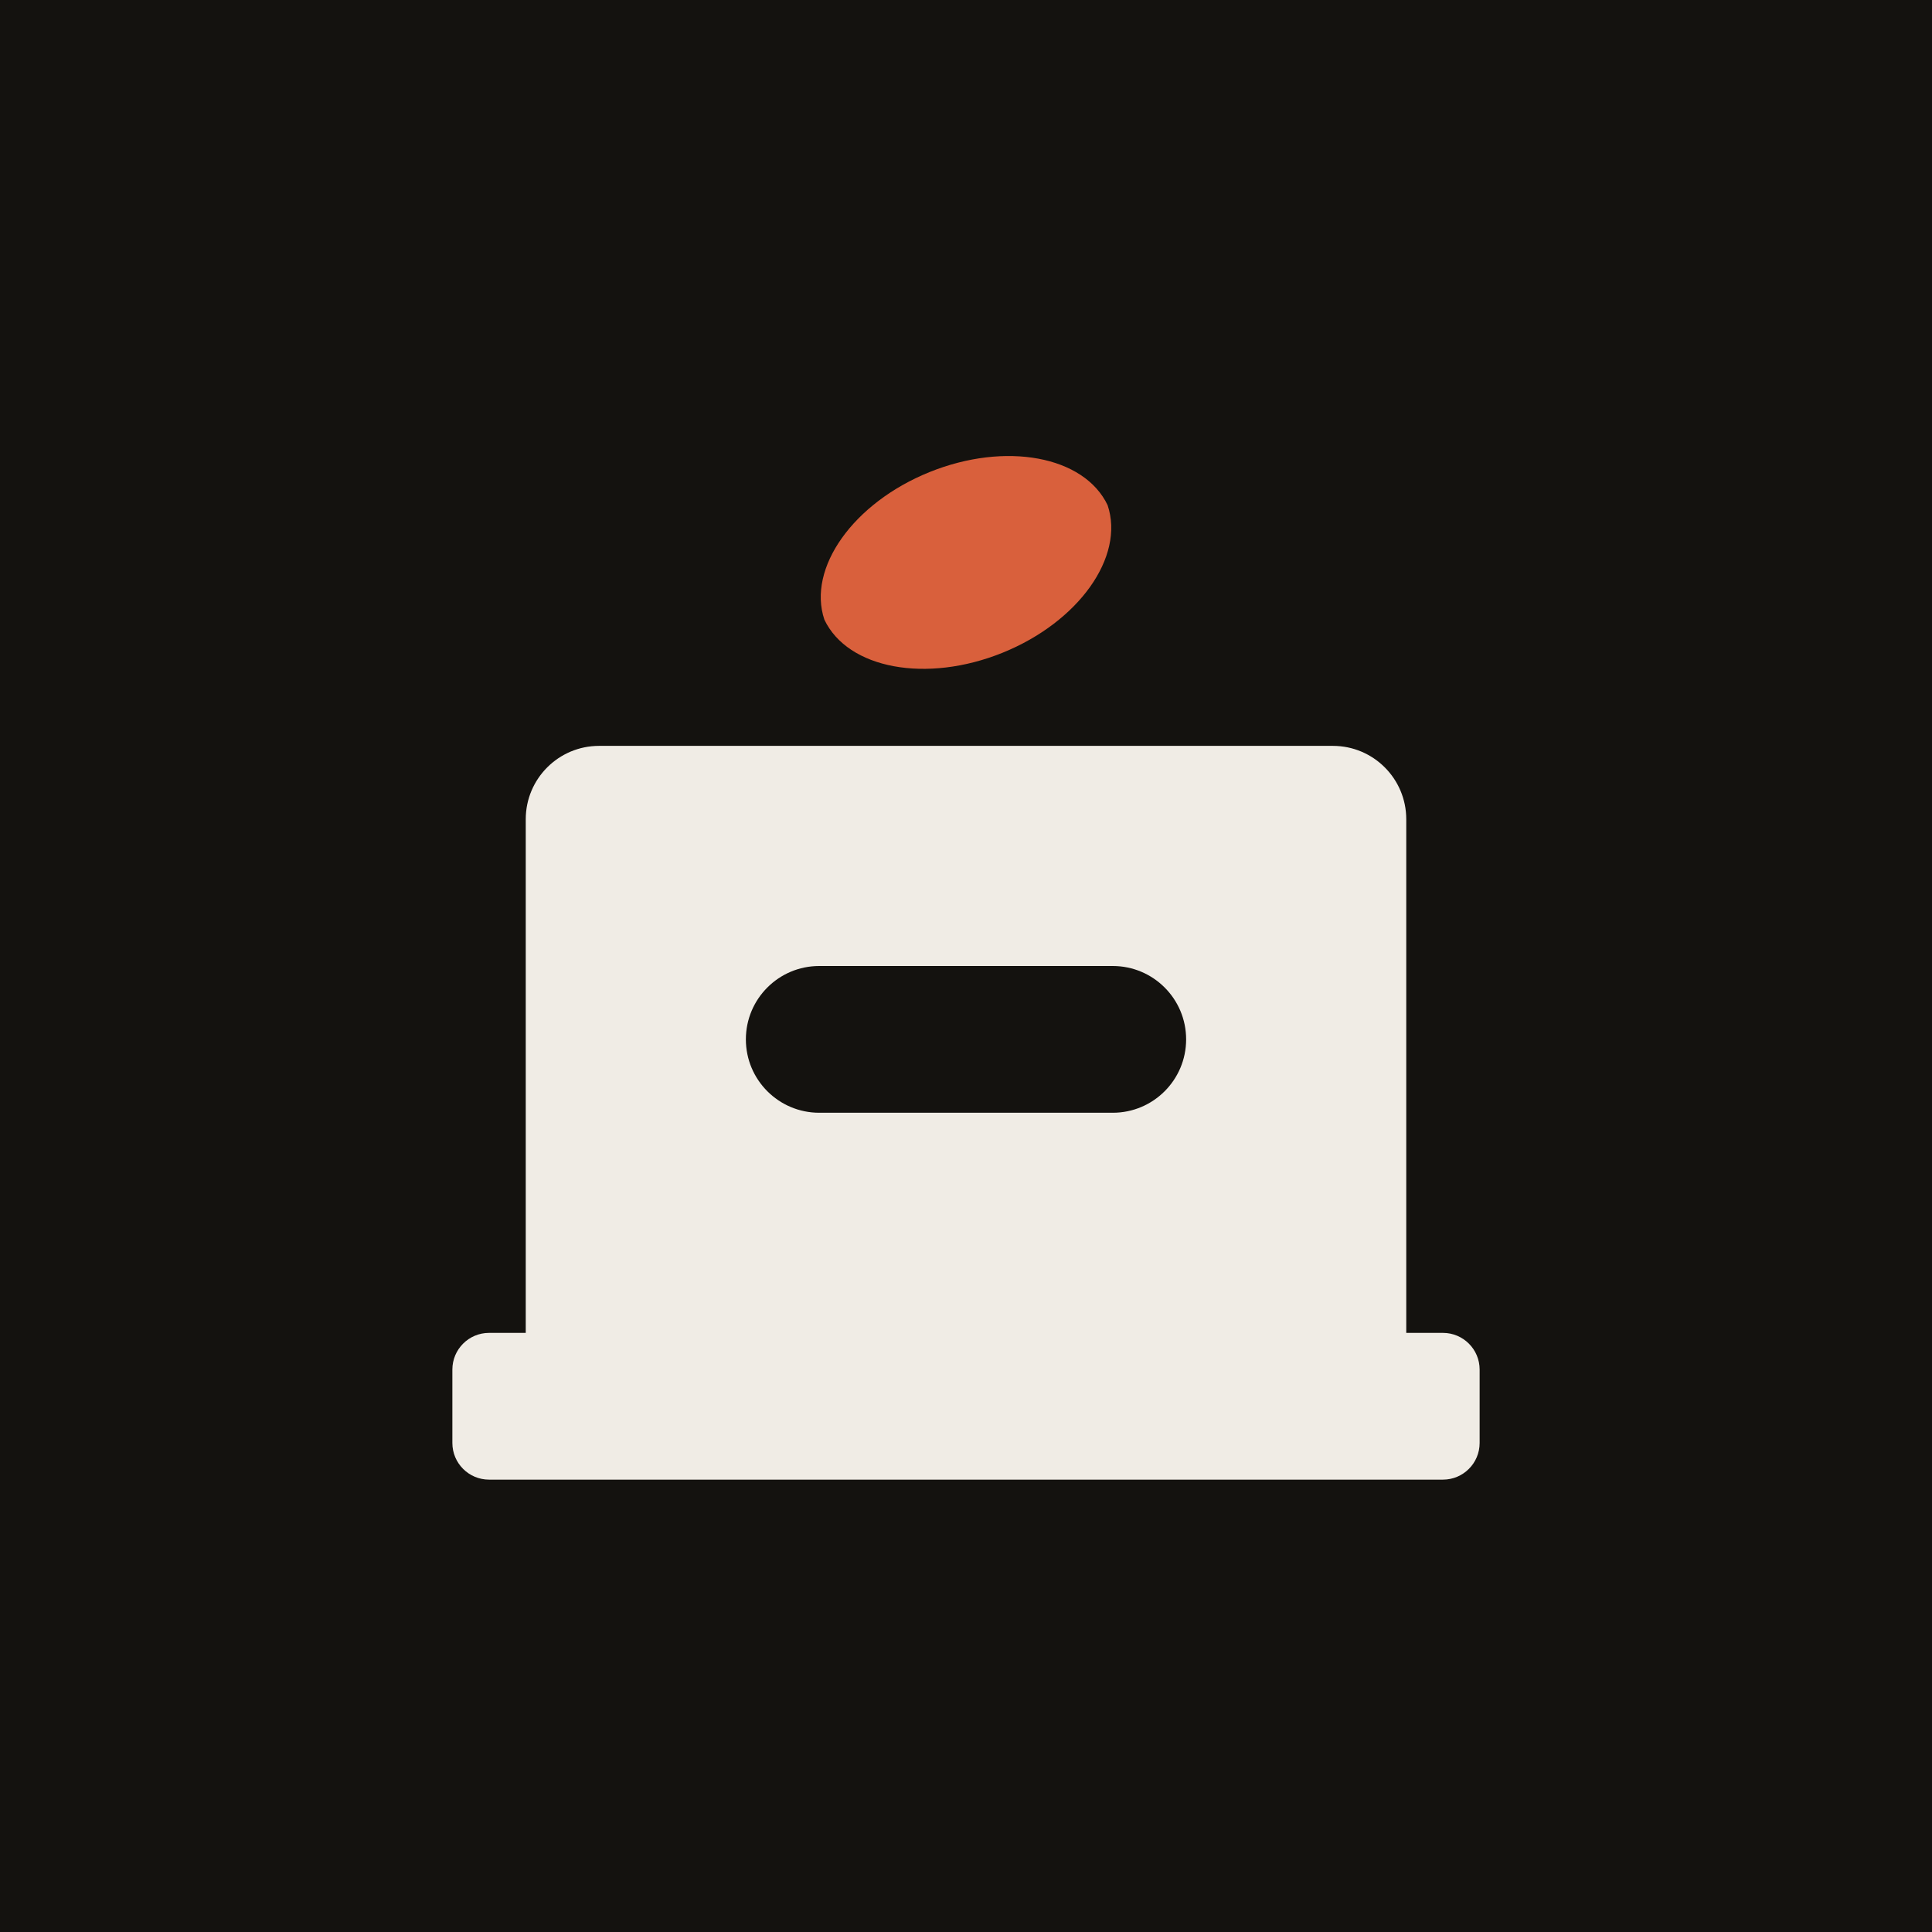
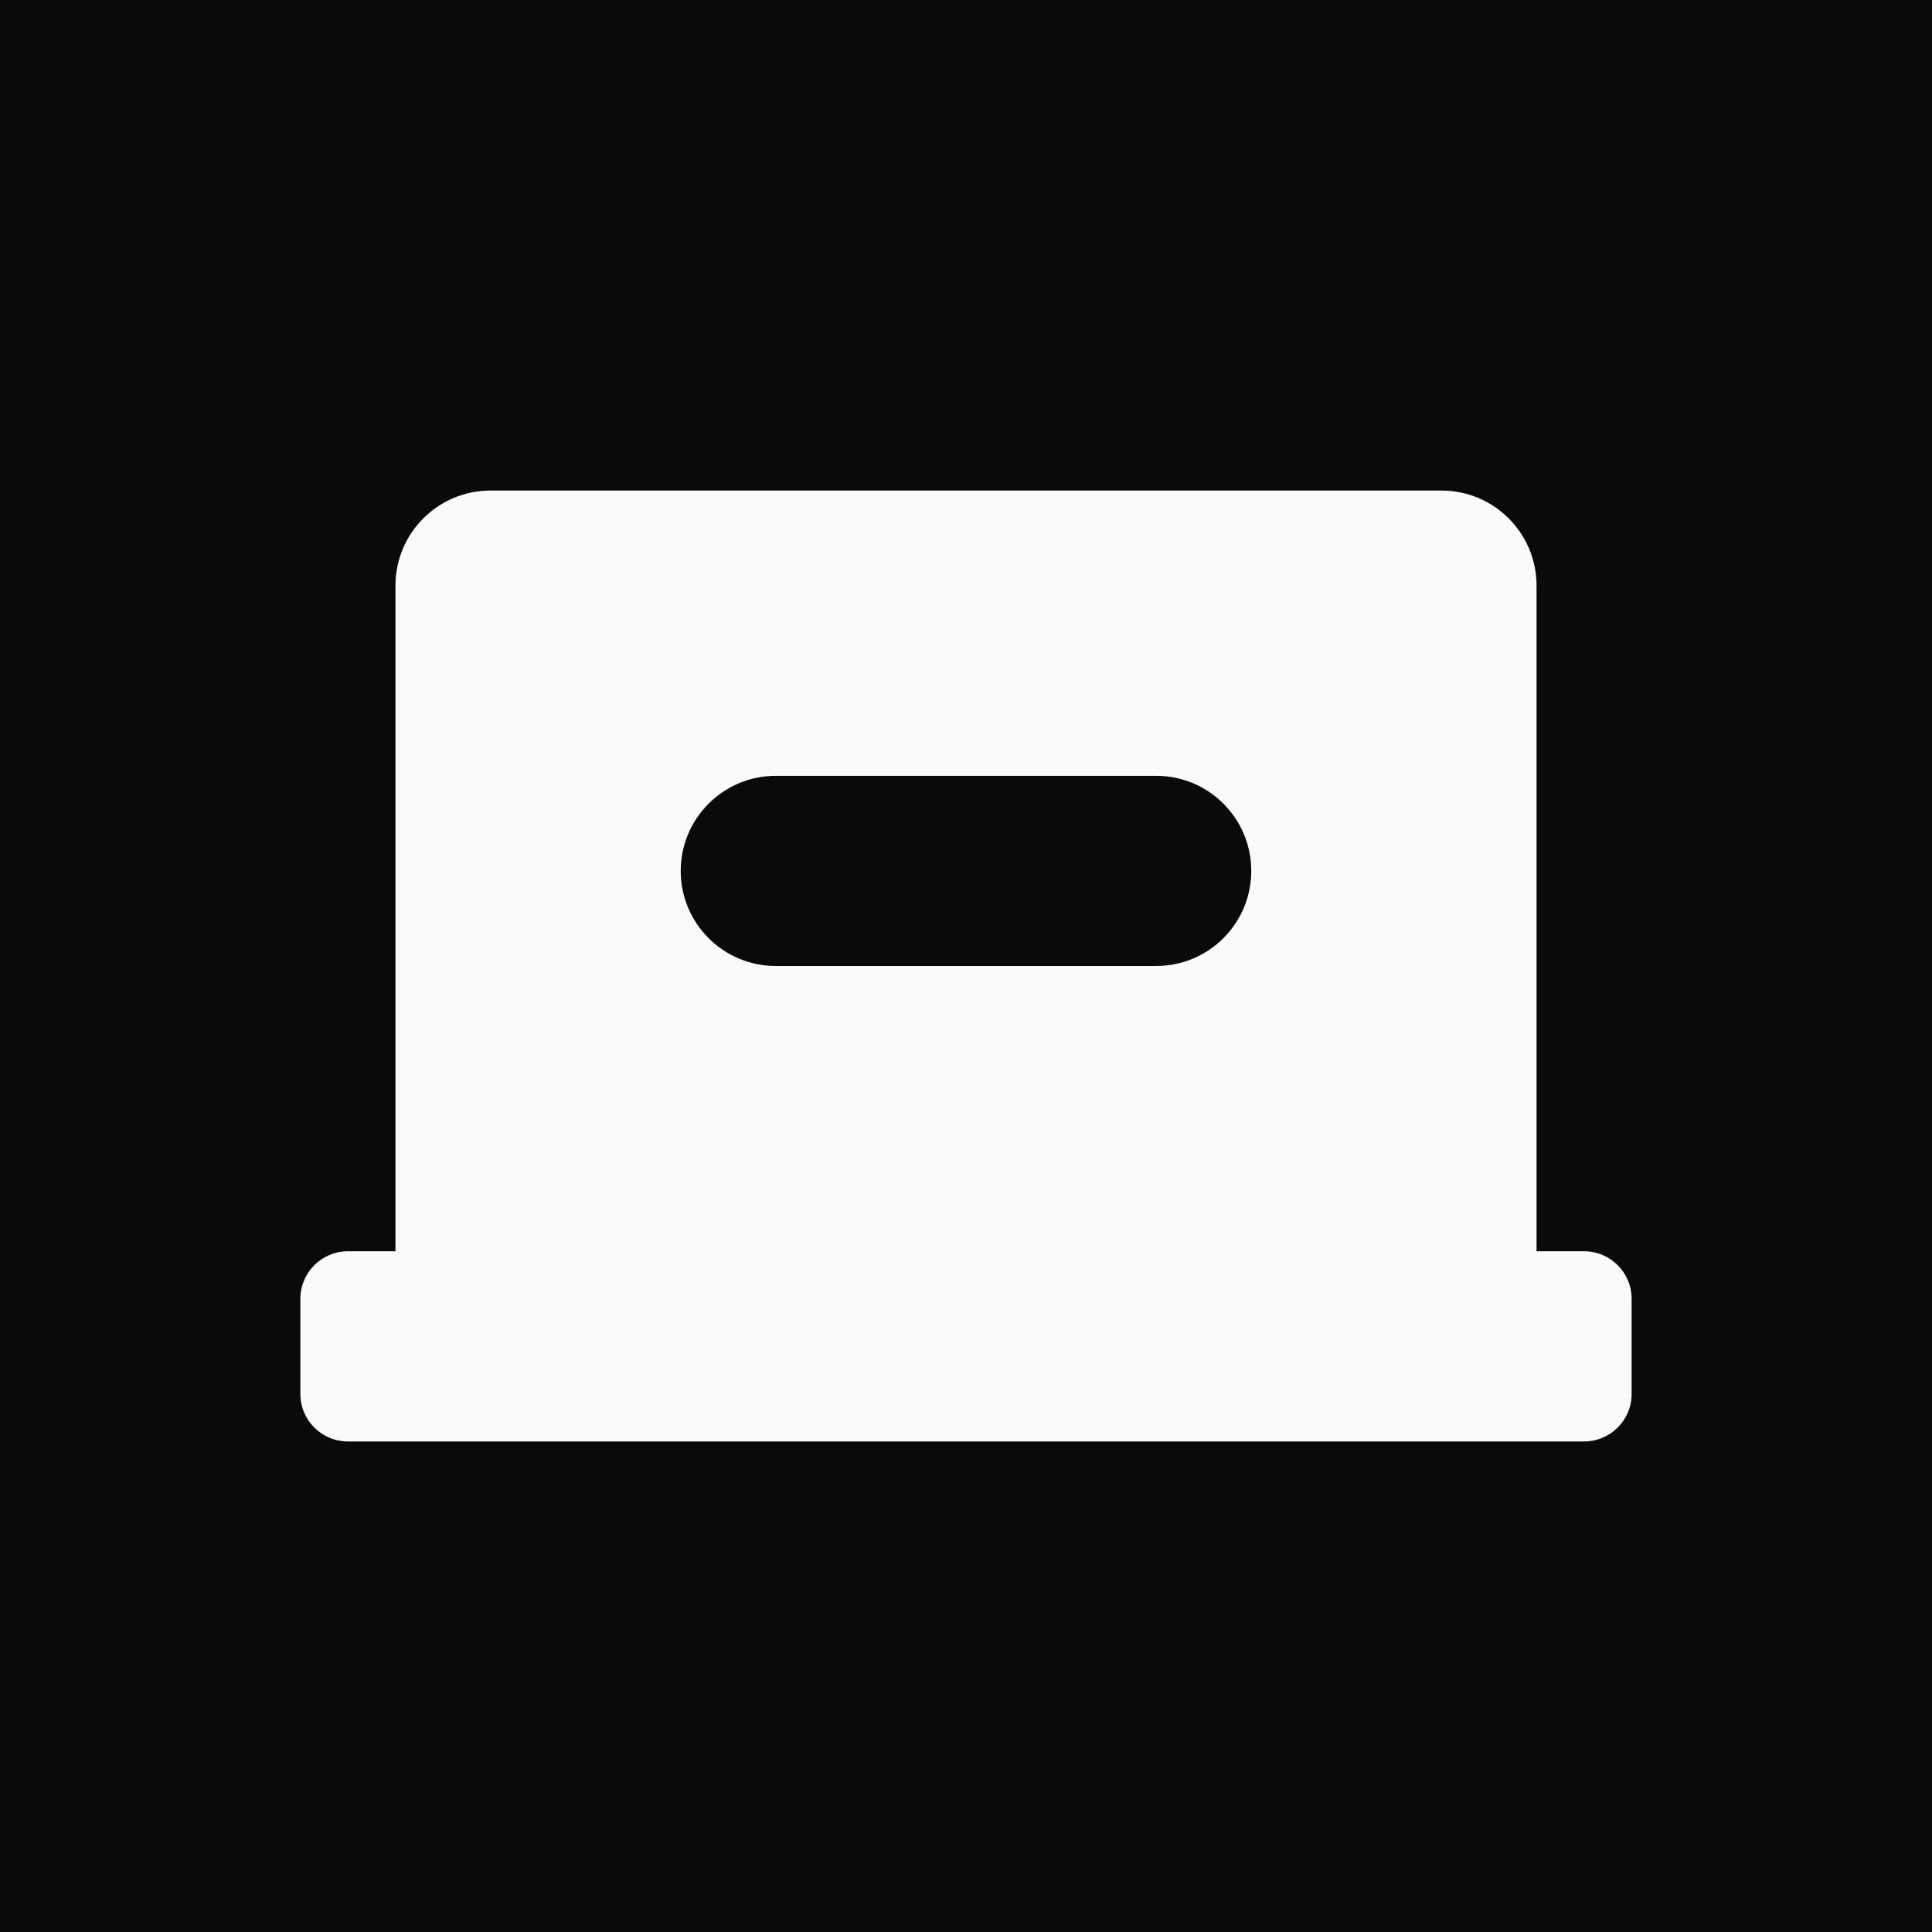
<svg xmlns="http://www.w3.org/2000/svg" viewBox="0 0 64 64" width="64" height="64" role="img" aria-label="HonorBox">
-   <rect width="64" height="64" fill="#14120f" />
-   <g transform="translate(12.5546,12.5546) scale(0.810227)">
-     <path fill="#f0ece5" d="M9,15H39A3,3 0 0 1 42,18V42H6V18A3,3 0 0 1 9,15ZM4.5,39H43.5A1.5,1.5 0 0 1 45,40.5V43.5A1.5,1.5 0 0 1 43.5,45H4.5A1.5,1.5 0 0 1 3,43.5V40.5A1.5,1.5 0 0 1 4.5,39ZM18,24A3,3 0 0 0 15,27A3,3 0 0 0 18,30H30A3,3 0 0 0 33,27A3,3 0 0 0 30,24H18Z" />
-     <path fill="#d9603c" d="M18.21,9.84A6.25,4.15 -22 0 1 29.79,5.16A6.25,4.15 -22 0 1 18.21,9.84Z" />
+   <rect width="64" height="64" fill="#0a0a0a" />
+   <g transform="translate(6.8,0.5) scale(1.05)">
+     <path fill="#fafafa" d="M9,15H39A3,3 0 0 1 42,18V42H6V18A3,3 0 0 1 9,15ZM4.5,39H43.5A1.5,1.5 0 0 1 45,40.5V43.5A1.5,1.5 0 0 1 43.5,45H4.5A1.5,1.5 0 0 1 3,43.5V40.5A1.5,1.5 0 0 1 4.5,39ZM18,24A3,3 0 0 0 15,27A3,3 0 0 0 18,30H30A3,3 0 0 0 33,27A3,3 0 0 0 30,24H18Z" />
  </g>
</svg>
